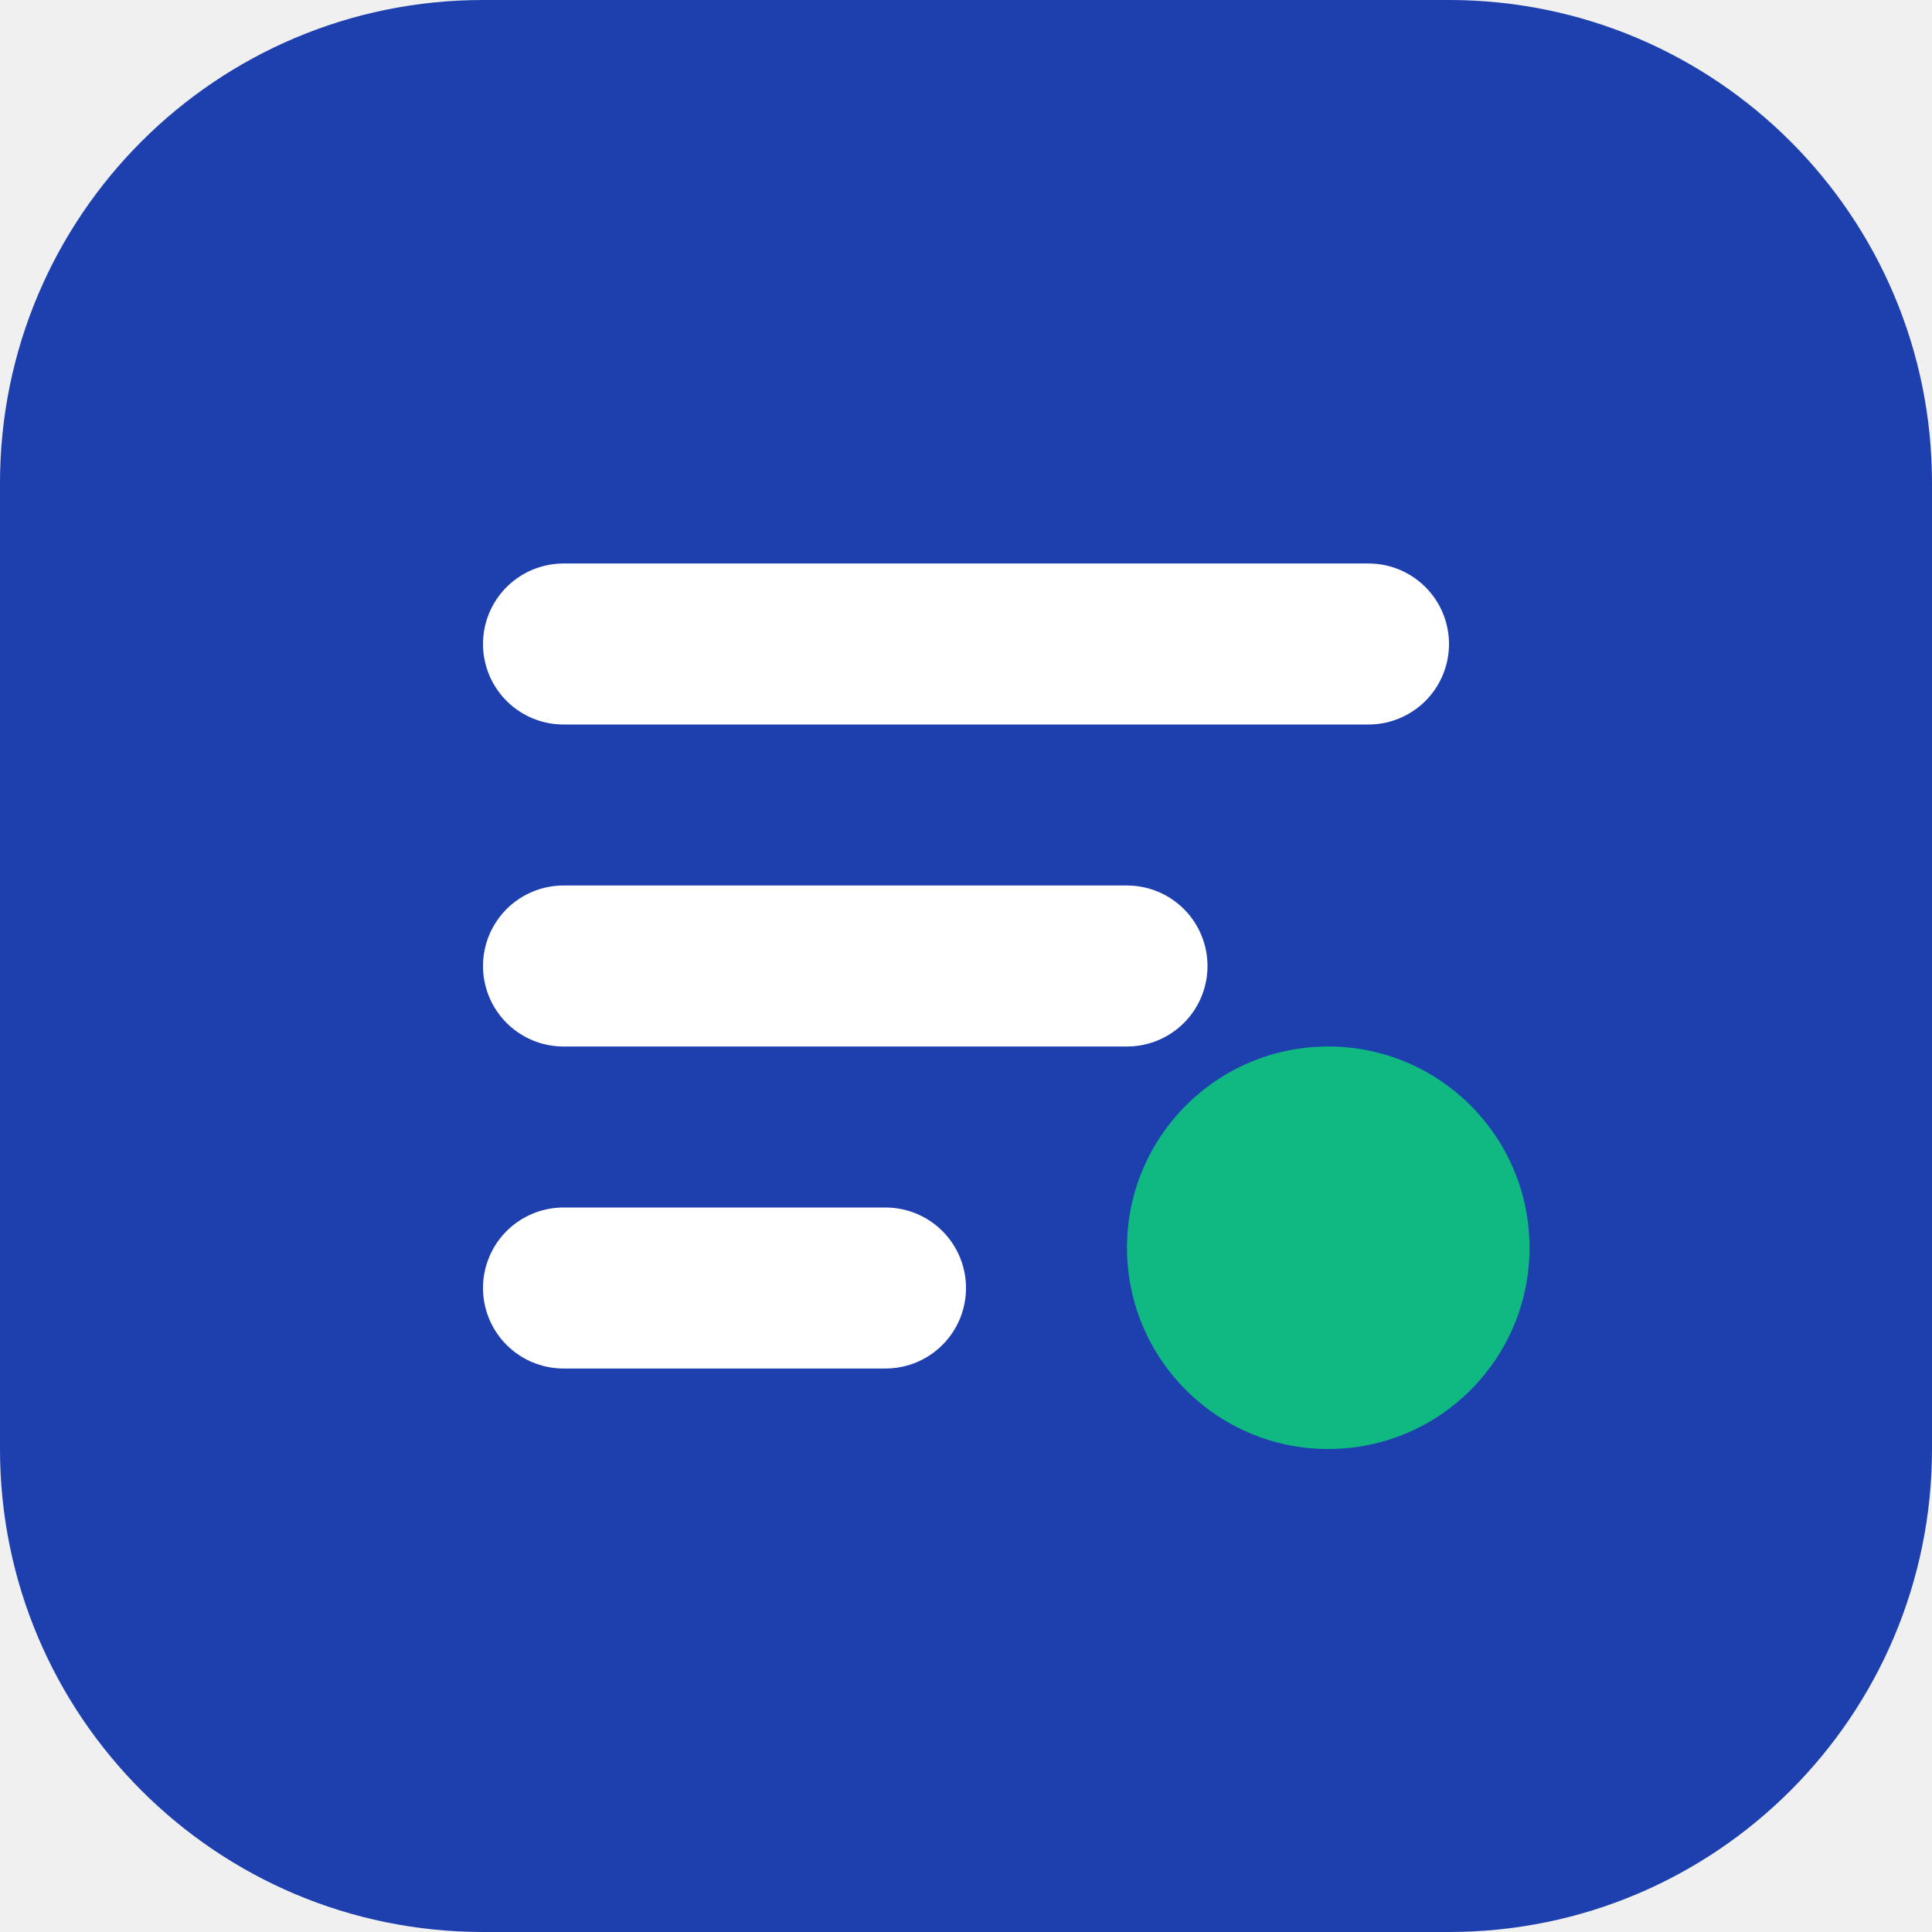
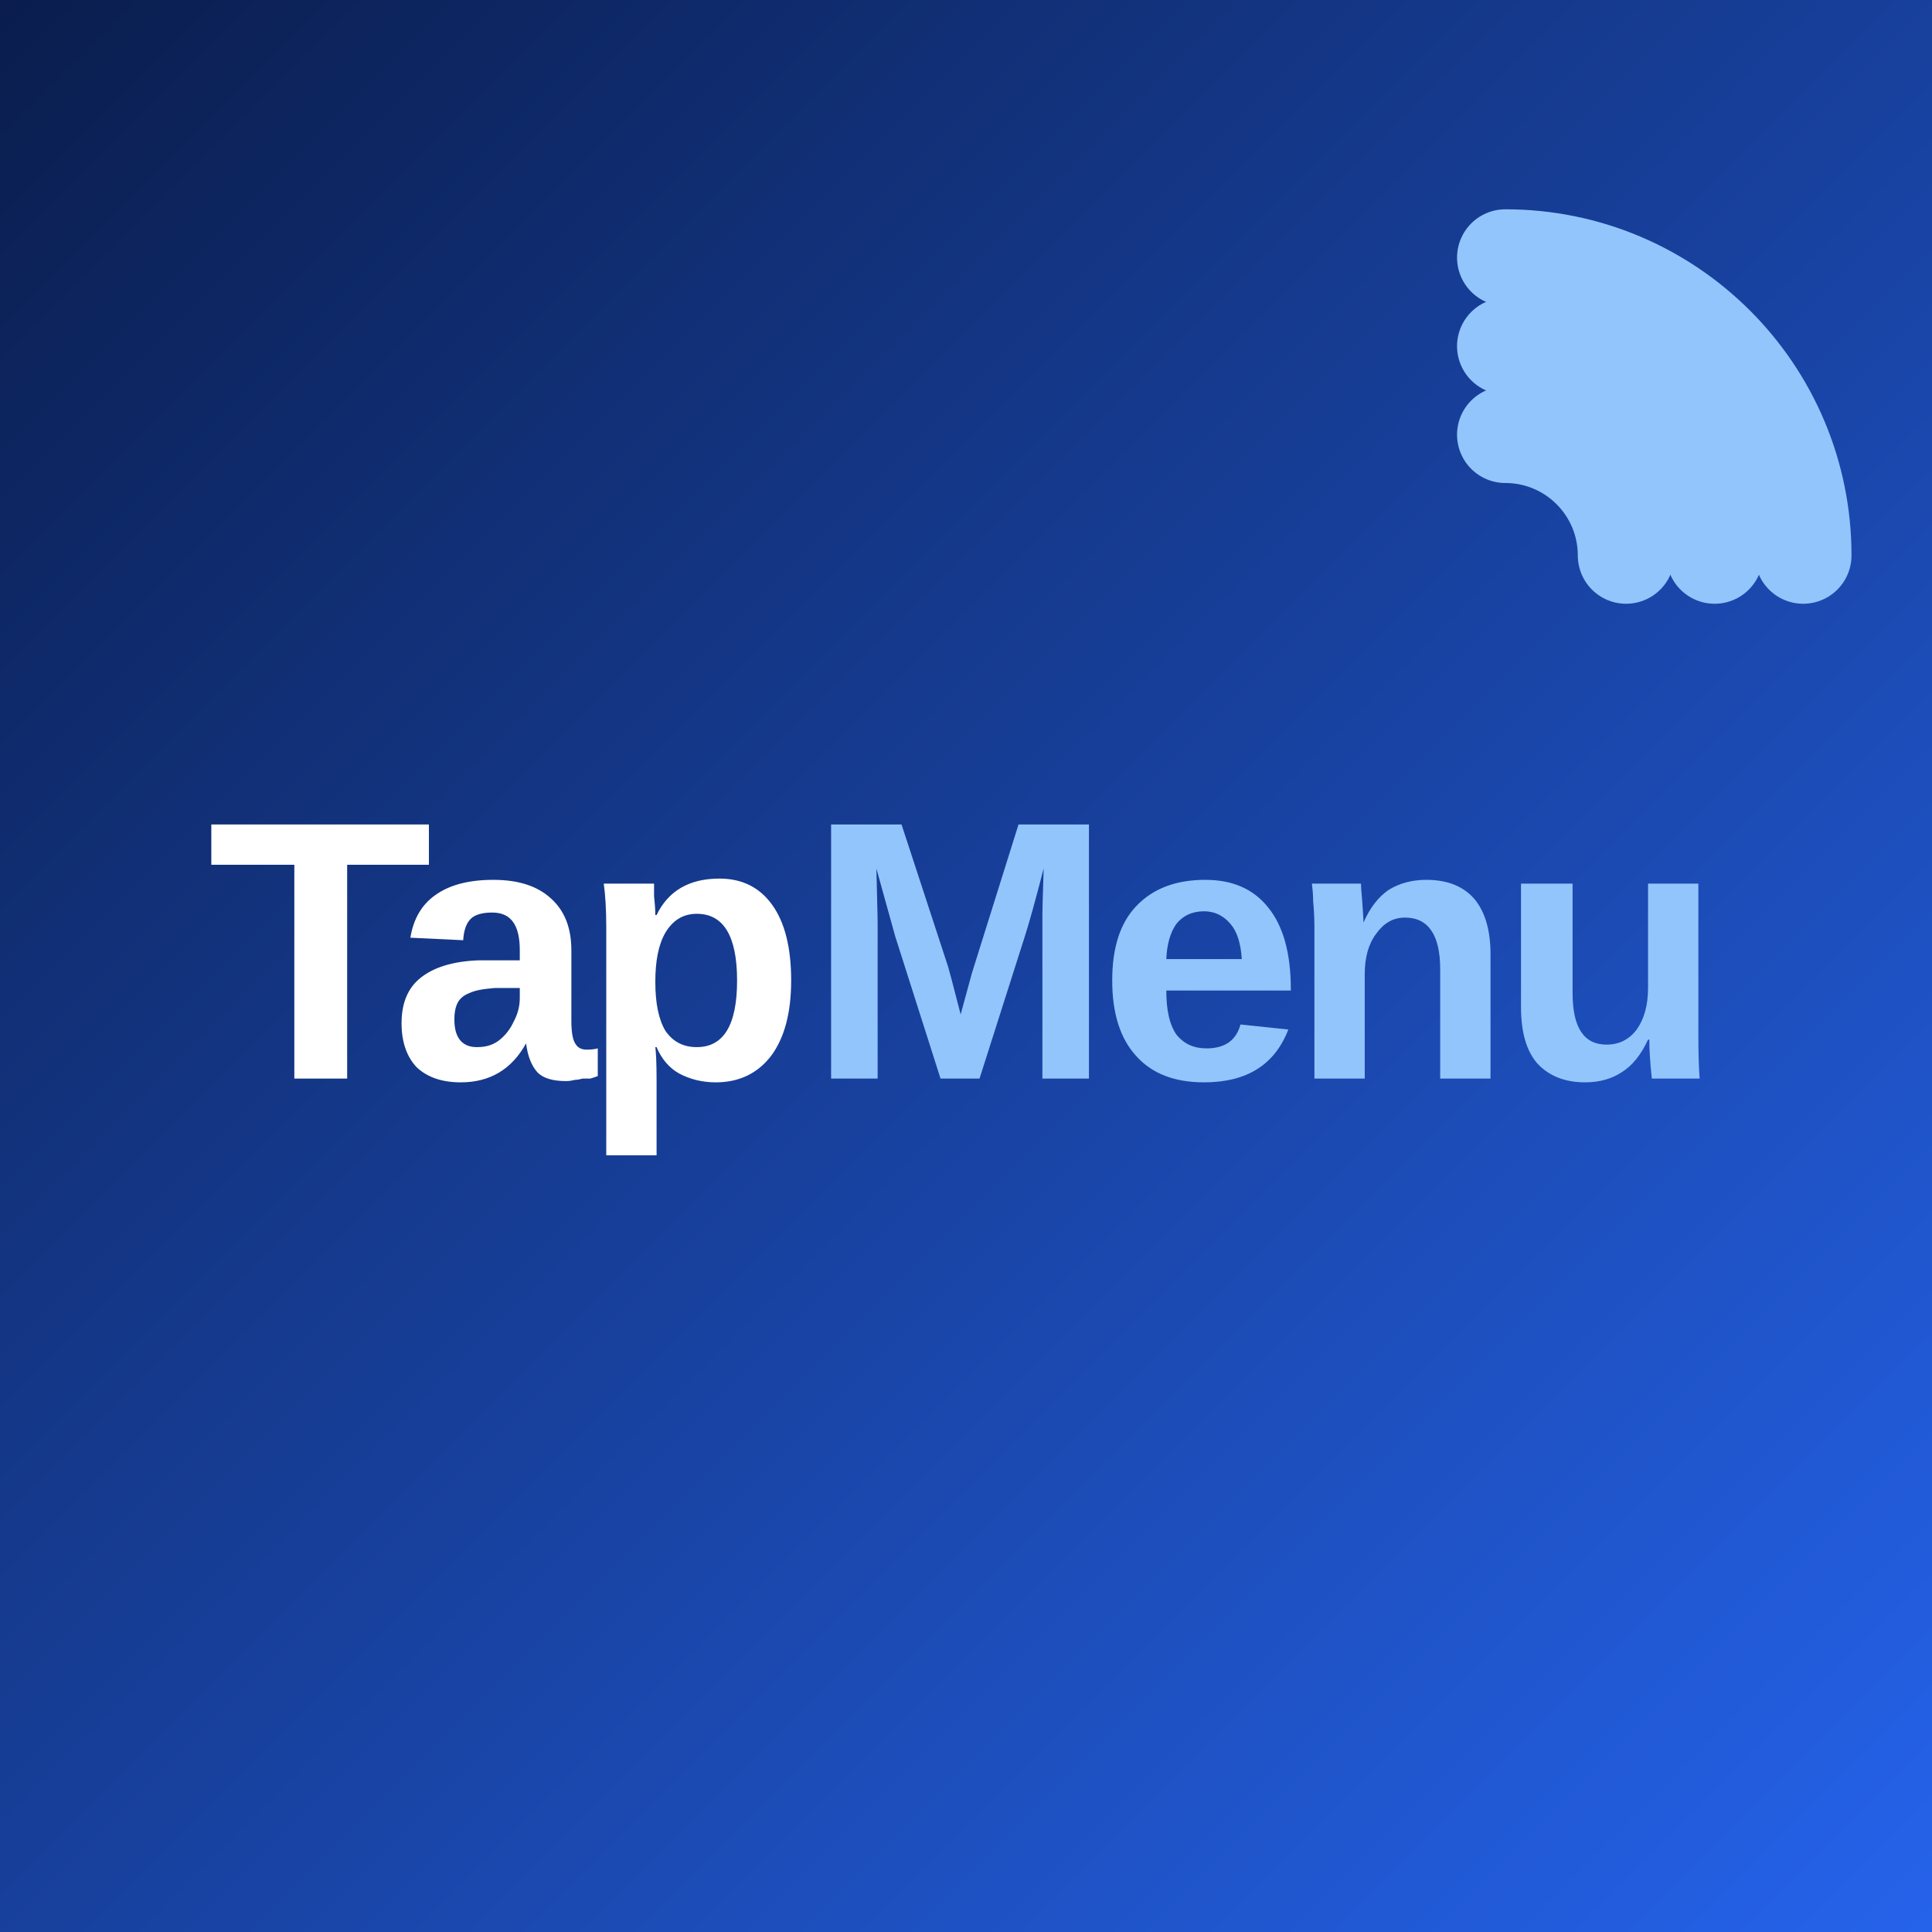
- <svg xmlns="http://www.w3.org/2000/svg" viewBox="0 0 24 24" fill="none">
-   <rect width="24" height="24" rx="6" fill="#1E40AF" />
-   <path d="M7 8h10M7 12h7M7 16h4" stroke="#ffffff" stroke-width="2" stroke-linecap="round" />
-   <circle cx="16.5" cy="15.5" r="2.5" fill="#10B981" />
+ <svg xmlns="http://www.w3.org/2000/svg" viewBox="0 0 24 24">
+   <defs>
+     <linearGradient id="bg" x1="0" y1="0" x2="24" y2="24" gradientUnits="userSpaceOnUse">
+       <stop offset="0" stop-color="#0A1D4D" />
+       <stop offset="1" stop-color="#2563EB" />
+     </linearGradient>
+   </defs>
+   <rect width="24" height="24" fill="url(#bg)" />
+   <text x="12" y="13.4" text-anchor="middle" font-family="Arial, Helvetica, sans-serif" font-size="4.6" font-weight="800" letter-spacing="-0.2" fill="#FFFFFF">Tap<tspan fill="#93C5FD">Menu</tspan>
+   </text>
+   <g fill="none" stroke="#93C5FD" stroke-width="1.2" stroke-linecap="round">
+     <path d="M18.7 5.4 A1.5 1.5 0 0 1 20.2 6.9" />
+     <path d="M18.7 4.3 A2.6 2.6 0 0 1 21.3 6.9" />
+     <path d="M18.7 3.2 A3.7 3.7 0 0 1 22.4 6.9" />
+   </g>
</svg>
